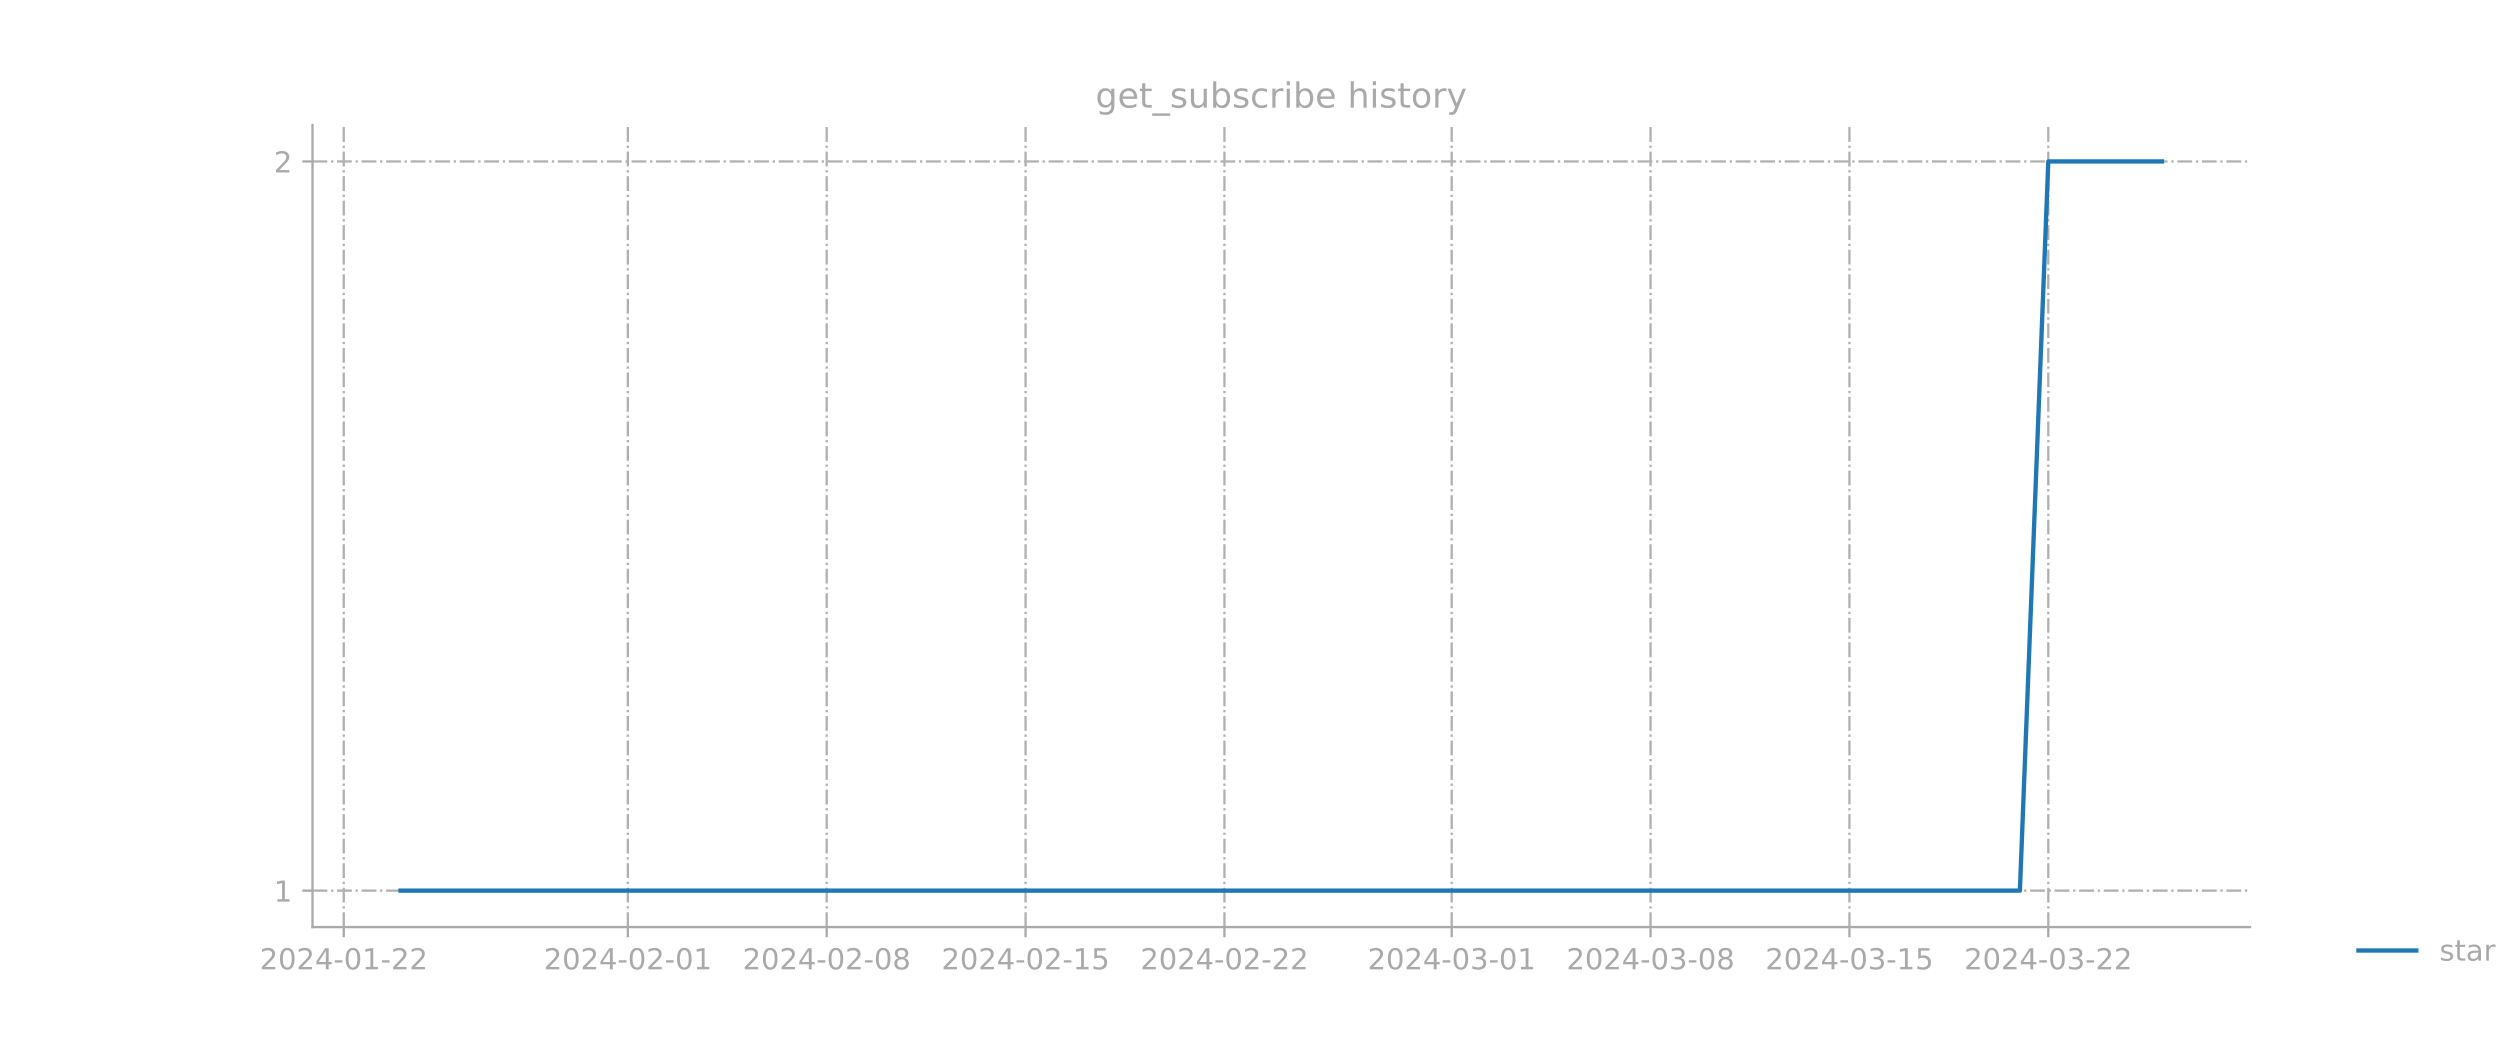
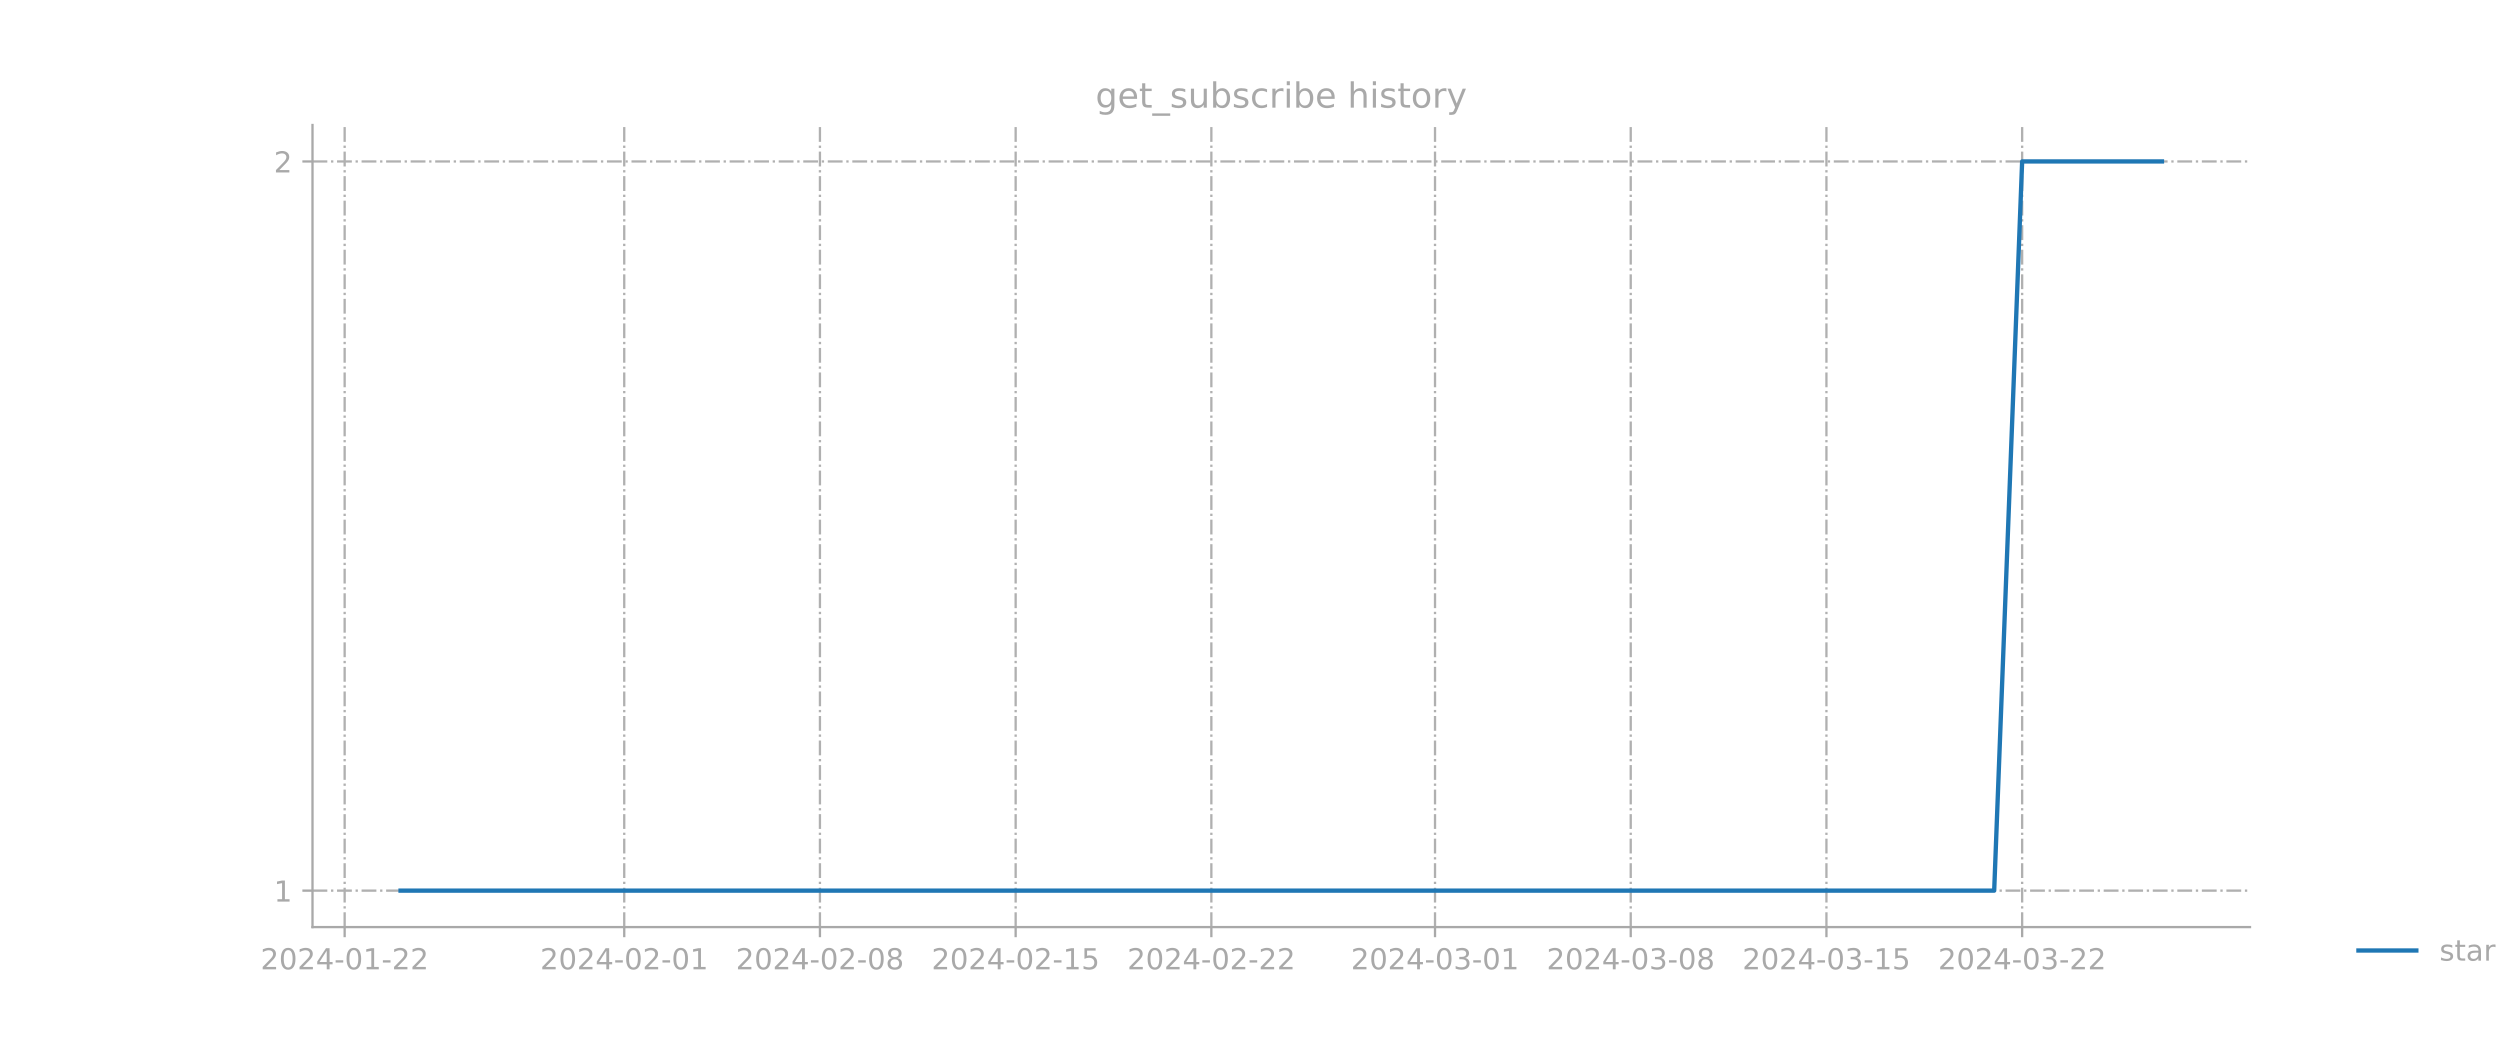
<svg xmlns="http://www.w3.org/2000/svg" xmlns:xlink="http://www.w3.org/1999/xlink" width="864pt" height="360pt" viewBox="0 0 864 360" version="1.1">
  <defs>
    <style type="text/css">*{stroke-linejoin: round; stroke-linecap: butt}</style>
  </defs>
  <g id="figure_1">
    <g id="patch_1">
      <path d="M 0 360  L 864 360  L 864 0  L 0 0  L 0 360  z " style="fill: none; opacity: 0" />
    </g>
    <g id="axes_1">
      <g id="patch_2">
        <path d="M 108 320.4  L 777.6 320.4  L 777.6 43.2  L 108 43.2  L 108 320.4  z " style="fill: none; opacity: 0" />
      </g>
      <g id="matplotlib.axis_1">
        <g id="xtick_1">
          <g id="line2d_1">
-             <path d="M 118.8 320.4  L 118.8 43.2  " clip-path="url(#p0beaf6fae7)" style="fill: none; stroke-dasharray: 5.12,1.28,0.8,1.28; stroke-dashoffset: 0; stroke: #b0b0b0; stroke-width: 0.8" />
+             <path d="M 119.112 320.4  L 119.112 43.2  " clip-path="url(#p3a4296e34c)" style="fill: none; stroke-dasharray: 5.12,1.28,0.8,1.28; stroke-dashoffset: 0; stroke: #b0b0b0; stroke-width: 0.8" />
          </g>
          <g id="line2d_2">
            <defs>
-               <path id="m3d83aec204" d="M 0 0  L 0 3.5  " style="stroke: #a9a9a9; stroke-width: 0.8" />
+               <path id="m38945dd614" d="M 0 0  L 0 3.5  " style="stroke: #a9a9a9; stroke-width: 0.8" />
            </defs>
            <g>
-               <use xlink:href="#m3d83aec204" x="118.8" y="320.4" style="fill: #a9a9a9; stroke: #a9a9a9; stroke-width: 0.8" />
+               <use xlink:href="#m38945dd614" x="119.112" y="320.4" style="fill: #a9a9a9; stroke: #a9a9a9; stroke-width: 0.8" />
            </g>
          </g>
          <g id="text_1">
-             <g style="fill: #a9a9a9" transform="translate(89.74219 334.9984) scale(0.1 -0.1)">
+             <g style="fill: #a9a9a9" transform="translate(90.05388 334.9984) scale(0.1 -0.1)">
              <defs>
                <path id="DejaVuSans-32" d="M 1228 531  L 3431 531  L 3431 0  L 469 0  L 469 531  Q 828 903 1448 1529  Q 2069 2156 2228 2338  Q 2531 2678 2651 2914  Q 2772 3150 2772 3378  Q 2772 3750 2511 3984  Q 2250 4219 1831 4219  Q 1534 4219 1204 4116  Q 875 4013 500 3803  L 500 4441  Q 881 4594 1212 4672  Q 1544 4750 1819 4750  Q 2544 4750 2975 4387  Q 3406 4025 3406 3419  Q 3406 3131 3298 2873  Q 3191 2616 2906 2266  Q 2828 2175 2409 1742  Q 1991 1309 1228 531  z " transform="scale(0.015625)" />
                <path id="DejaVuSans-30" d="M 2034 4250  Q 1547 4250 1301 3770  Q 1056 3291 1056 2328  Q 1056 1369 1301 889  Q 1547 409 2034 409  Q 2525 409 2770 889  Q 3016 1369 3016 2328  Q 3016 3291 2770 3770  Q 2525 4250 2034 4250  z M 2034 4750  Q 2819 4750 3233 4129  Q 3647 3509 3647 2328  Q 3647 1150 3233 529  Q 2819 -91 2034 -91  Q 1250 -91 836 529  Q 422 1150 422 2328  Q 422 3509 836 4129  Q 1250 4750 2034 4750  z " transform="scale(0.015625)" />
                <path id="DejaVuSans-34" d="M 2419 4116  L 825 1625  L 2419 1625  L 2419 4116  z M 2253 4666  L 3047 4666  L 3047 1625  L 3713 1625  L 3713 1100  L 3047 1100  L 3047 0  L 2419 0  L 2419 1100  L 313 1100  L 313 1709  L 2253 4666  z " transform="scale(0.015625)" />
                <path id="DejaVuSans-2d" d="M 313 2009  L 1997 2009  L 1997 1497  L 313 1497  L 313 2009  z " transform="scale(0.015625)" />
                <path id="DejaVuSans-31" d="M 794 531  L 1825 531  L 1825 4091  L 703 3866  L 703 4441  L 1819 4666  L 2450 4666  L 2450 531  L 3481 531  L 3481 0  L 794 0  L 794 531  z " transform="scale(0.015625)" />
              </defs>
              <use xlink:href="#DejaVuSans-32" />
              <use xlink:href="#DejaVuSans-30" x="63.623" />
              <use xlink:href="#DejaVuSans-32" x="127.246" />
              <use xlink:href="#DejaVuSans-34" x="190.869" />
              <use xlink:href="#DejaVuSans-2d" x="254.492" />
              <use xlink:href="#DejaVuSans-30" x="290.576" />
              <use xlink:href="#DejaVuSans-31" x="354.199" />
              <use xlink:href="#DejaVuSans-2d" x="417.822" />
              <use xlink:href="#DejaVuSans-32" x="453.906" />
              <use xlink:href="#DejaVuSans-32" x="517.529" />
            </g>
          </g>
        </g>
        <g id="xtick_2">
          <g id="line2d_3">
-             <path d="M 216.982 320.4  L 216.982 43.2  " clip-path="url(#p0beaf6fae7)" style="fill: none; stroke-dasharray: 5.12,1.28,0.8,1.28; stroke-dashoffset: 0; stroke: #b0b0b0; stroke-width: 0.8" />
+             <path d="M 215.735 320.4  L 215.735 43.2  " clip-path="url(#p3a4296e34c)" style="fill: none; stroke-dasharray: 5.12,1.28,0.8,1.28; stroke-dashoffset: 0; stroke: #b0b0b0; stroke-width: 0.8" />
          </g>
          <g id="line2d_4">
            <g>
-               <use xlink:href="#m3d83aec204" x="216.982" y="320.4" style="fill: #a9a9a9; stroke: #a9a9a9; stroke-width: 0.8" />
+               <use xlink:href="#m38945dd614" x="215.735" y="320.4" style="fill: #a9a9a9; stroke: #a9a9a9; stroke-width: 0.8" />
            </g>
          </g>
          <g id="text_2">
-             <g style="fill: #a9a9a9" transform="translate(187.924 334.9984) scale(0.1 -0.1)">
+             <g style="fill: #a9a9a9" transform="translate(186.6773 334.9984) scale(0.1 -0.1)">
              <use xlink:href="#DejaVuSans-32" />
              <use xlink:href="#DejaVuSans-30" x="63.623" />
              <use xlink:href="#DejaVuSans-32" x="127.246" />
              <use xlink:href="#DejaVuSans-34" x="190.869" />
              <use xlink:href="#DejaVuSans-2d" x="254.492" />
              <use xlink:href="#DejaVuSans-30" x="290.576" />
              <use xlink:href="#DejaVuSans-32" x="354.199" />
              <use xlink:href="#DejaVuSans-2d" x="417.822" />
              <use xlink:href="#DejaVuSans-30" x="453.906" />
              <use xlink:href="#DejaVuSans-31" x="517.529" />
            </g>
          </g>
        </g>
        <g id="xtick_3">
          <g id="line2d_5">
-             <path d="M 285.709 320.4  L 285.709 43.2  " clip-path="url(#p0beaf6fae7)" style="fill: none; stroke-dasharray: 5.12,1.28,0.8,1.28; stroke-dashoffset: 0; stroke: #b0b0b0; stroke-width: 0.8" />
+             <path d="M 283.371 320.4  L 283.371 43.2  " clip-path="url(#p3a4296e34c)" style="fill: none; stroke-dasharray: 5.12,1.28,0.8,1.28; stroke-dashoffset: 0; stroke: #b0b0b0; stroke-width: 0.8" />
          </g>
          <g id="line2d_6">
            <g>
-               <use xlink:href="#m3d83aec204" x="285.709" y="320.4" style="fill: #a9a9a9; stroke: #a9a9a9; stroke-width: 0.8" />
+               <use xlink:href="#m38945dd614" x="283.371" y="320.4" style="fill: #a9a9a9; stroke: #a9a9a9; stroke-width: 0.8" />
            </g>
          </g>
          <g id="text_3">
-             <g style="fill: #a9a9a9" transform="translate(256.6513 334.9984) scale(0.1 -0.1)">
+             <g style="fill: #a9a9a9" transform="translate(254.3136 334.9984) scale(0.1 -0.1)">
              <defs>
                <path id="DejaVuSans-38" d="M 2034 2216  Q 1584 2216 1326 1975  Q 1069 1734 1069 1313  Q 1069 891 1326 650  Q 1584 409 2034 409  Q 2484 409 2743 651  Q 3003 894 3003 1313  Q 3003 1734 2745 1975  Q 2488 2216 2034 2216  z M 1403 2484  Q 997 2584 770 2862  Q 544 3141 544 3541  Q 544 4100 942 4425  Q 1341 4750 2034 4750  Q 2731 4750 3128 4425  Q 3525 4100 3525 3541  Q 3525 3141 3298 2862  Q 3072 2584 2669 2484  Q 3125 2378 3379 2068  Q 3634 1759 3634 1313  Q 3634 634 3220 271  Q 2806 -91 2034 -91  Q 1263 -91 848 271  Q 434 634 434 1313  Q 434 1759 690 2068  Q 947 2378 1403 2484  z M 1172 3481  Q 1172 3119 1398 2916  Q 1625 2713 2034 2713  Q 2441 2713 2670 2916  Q 2900 3119 2900 3481  Q 2900 3844 2670 4047  Q 2441 4250 2034 4250  Q 1625 4250 1398 4047  Q 1172 3844 1172 3481  z " transform="scale(0.015625)" />
              </defs>
              <use xlink:href="#DejaVuSans-32" />
              <use xlink:href="#DejaVuSans-30" x="63.623" />
              <use xlink:href="#DejaVuSans-32" x="127.246" />
              <use xlink:href="#DejaVuSans-34" x="190.869" />
              <use xlink:href="#DejaVuSans-2d" x="254.492" />
              <use xlink:href="#DejaVuSans-30" x="290.576" />
              <use xlink:href="#DejaVuSans-32" x="354.199" />
              <use xlink:href="#DejaVuSans-2d" x="417.822" />
              <use xlink:href="#DejaVuSans-30" x="453.906" />
              <use xlink:href="#DejaVuSans-38" x="517.529" />
            </g>
          </g>
        </g>
        <g id="xtick_4">
          <g id="line2d_7">
-             <path d="M 354.436 320.4  L 354.436 43.2  " clip-path="url(#p0beaf6fae7)" style="fill: none; stroke-dasharray: 5.12,1.28,0.8,1.28; stroke-dashoffset: 0; stroke: #b0b0b0; stroke-width: 0.8" />
+             <path d="M 351.008 320.4  L 351.008 43.2  " clip-path="url(#p3a4296e34c)" style="fill: none; stroke-dasharray: 5.12,1.28,0.8,1.28; stroke-dashoffset: 0; stroke: #b0b0b0; stroke-width: 0.8" />
          </g>
          <g id="line2d_8">
            <g>
-               <use xlink:href="#m3d83aec204" x="354.436" y="320.4" style="fill: #a9a9a9; stroke: #a9a9a9; stroke-width: 0.8" />
+               <use xlink:href="#m38945dd614" x="351.008" y="320.4" style="fill: #a9a9a9; stroke: #a9a9a9; stroke-width: 0.8" />
            </g>
          </g>
          <g id="text_4">
-             <g style="fill: #a9a9a9" transform="translate(325.3786 334.9984) scale(0.1 -0.1)">
+             <g style="fill: #a9a9a9" transform="translate(321.95 334.9984) scale(0.1 -0.1)">
              <defs>
                <path id="DejaVuSans-35" d="M 691 4666  L 3169 4666  L 3169 4134  L 1269 4134  L 1269 2991  Q 1406 3038 1543 3061  Q 1681 3084 1819 3084  Q 2600 3084 3056 2656  Q 3513 2228 3513 1497  Q 3513 744 3044 326  Q 2575 -91 1722 -91  Q 1428 -91 1123 -41  Q 819 9 494 109  L 494 744  Q 775 591 1075 516  Q 1375 441 1709 441  Q 2250 441 2565 725  Q 2881 1009 2881 1497  Q 2881 1984 2565 2268  Q 2250 2553 1709 2553  Q 1456 2553 1204 2497  Q 953 2441 691 2322  L 691 4666  z " transform="scale(0.015625)" />
              </defs>
              <use xlink:href="#DejaVuSans-32" />
              <use xlink:href="#DejaVuSans-30" x="63.623" />
              <use xlink:href="#DejaVuSans-32" x="127.246" />
              <use xlink:href="#DejaVuSans-34" x="190.869" />
              <use xlink:href="#DejaVuSans-2d" x="254.492" />
              <use xlink:href="#DejaVuSans-30" x="290.576" />
              <use xlink:href="#DejaVuSans-32" x="354.199" />
              <use xlink:href="#DejaVuSans-2d" x="417.822" />
              <use xlink:href="#DejaVuSans-31" x="453.906" />
              <use xlink:href="#DejaVuSans-35" x="517.529" />
            </g>
          </g>
        </g>
        <g id="xtick_5">
          <g id="line2d_9">
-             <path d="M 423.164 320.4  L 423.164 43.2  " clip-path="url(#p0beaf6fae7)" style="fill: none; stroke-dasharray: 5.12,1.28,0.8,1.28; stroke-dashoffset: 0; stroke: #b0b0b0; stroke-width: 0.8" />
+             <path d="M 418.644 320.4  L 418.644 43.2  " clip-path="url(#p3a4296e34c)" style="fill: none; stroke-dasharray: 5.12,1.28,0.8,1.28; stroke-dashoffset: 0; stroke: #b0b0b0; stroke-width: 0.8" />
          </g>
          <g id="line2d_10">
            <g>
-               <use xlink:href="#m3d83aec204" x="423.164" y="320.4" style="fill: #a9a9a9; stroke: #a9a9a9; stroke-width: 0.8" />
+               <use xlink:href="#m38945dd614" x="418.644" y="320.4" style="fill: #a9a9a9; stroke: #a9a9a9; stroke-width: 0.8" />
            </g>
          </g>
          <g id="text_5">
-             <g style="fill: #a9a9a9" transform="translate(394.1058 334.9984) scale(0.1 -0.1)">
+             <g style="fill: #a9a9a9" transform="translate(389.5863 334.9984) scale(0.1 -0.1)">
              <use xlink:href="#DejaVuSans-32" />
              <use xlink:href="#DejaVuSans-30" x="63.623" />
              <use xlink:href="#DejaVuSans-32" x="127.246" />
              <use xlink:href="#DejaVuSans-34" x="190.869" />
              <use xlink:href="#DejaVuSans-2d" x="254.492" />
              <use xlink:href="#DejaVuSans-30" x="290.576" />
              <use xlink:href="#DejaVuSans-32" x="354.199" />
              <use xlink:href="#DejaVuSans-2d" x="417.822" />
              <use xlink:href="#DejaVuSans-32" x="453.906" />
              <use xlink:href="#DejaVuSans-32" x="517.529" />
            </g>
          </g>
        </g>
        <g id="xtick_6">
          <g id="line2d_11">
-             <path d="M 501.709 320.4  L 501.709 43.2  " clip-path="url(#p0beaf6fae7)" style="fill: none; stroke-dasharray: 5.12,1.28,0.8,1.28; stroke-dashoffset: 0; stroke: #b0b0b0; stroke-width: 0.8" />
+             <path d="M 495.943 320.4  L 495.943 43.2  " clip-path="url(#p3a4296e34c)" style="fill: none; stroke-dasharray: 5.12,1.28,0.8,1.28; stroke-dashoffset: 0; stroke: #b0b0b0; stroke-width: 0.8" />
          </g>
          <g id="line2d_12">
            <g>
-               <use xlink:href="#m3d83aec204" x="501.709" y="320.4" style="fill: #a9a9a9; stroke: #a9a9a9; stroke-width: 0.8" />
+               <use xlink:href="#m38945dd614" x="495.943" y="320.4" style="fill: #a9a9a9; stroke: #a9a9a9; stroke-width: 0.8" />
            </g>
          </g>
          <g id="text_6">
-             <g style="fill: #a9a9a9" transform="translate(472.6513 334.9984) scale(0.1 -0.1)">
+             <g style="fill: #a9a9a9" transform="translate(466.885 334.9984) scale(0.1 -0.1)">
              <defs>
                <path id="DejaVuSans-33" d="M 2597 2516  Q 3050 2419 3304 2112  Q 3559 1806 3559 1356  Q 3559 666 3084 287  Q 2609 -91 1734 -91  Q 1441 -91 1130 -33  Q 819 25 488 141  L 488 750  Q 750 597 1062 519  Q 1375 441 1716 441  Q 2309 441 2620 675  Q 2931 909 2931 1356  Q 2931 1769 2642 2001  Q 2353 2234 1838 2234  L 1294 2234  L 1294 2753  L 1863 2753  Q 2328 2753 2575 2939  Q 2822 3125 2822 3475  Q 2822 3834 2567 4026  Q 2313 4219 1838 4219  Q 1578 4219 1281 4162  Q 984 4106 628 3988  L 628 4550  Q 988 4650 1302 4700  Q 1616 4750 1894 4750  Q 2613 4750 3031 4423  Q 3450 4097 3450 3541  Q 3450 3153 3228 2886  Q 3006 2619 2597 2516  z " transform="scale(0.015625)" />
              </defs>
              <use xlink:href="#DejaVuSans-32" />
              <use xlink:href="#DejaVuSans-30" x="63.623" />
              <use xlink:href="#DejaVuSans-32" x="127.246" />
              <use xlink:href="#DejaVuSans-34" x="190.869" />
              <use xlink:href="#DejaVuSans-2d" x="254.492" />
              <use xlink:href="#DejaVuSans-30" x="290.576" />
              <use xlink:href="#DejaVuSans-33" x="354.199" />
              <use xlink:href="#DejaVuSans-2d" x="417.822" />
              <use xlink:href="#DejaVuSans-30" x="453.906" />
              <use xlink:href="#DejaVuSans-31" x="517.529" />
            </g>
          </g>
        </g>
        <g id="xtick_7">
          <g id="line2d_13">
-             <path d="M 570.436 320.4  L 570.436 43.2  " clip-path="url(#p0beaf6fae7)" style="fill: none; stroke-dasharray: 5.12,1.28,0.8,1.28; stroke-dashoffset: 0; stroke: #b0b0b0; stroke-width: 0.8" />
+             <path d="M 563.579 320.4  L 563.579 43.2  " clip-path="url(#p3a4296e34c)" style="fill: none; stroke-dasharray: 5.12,1.28,0.8,1.28; stroke-dashoffset: 0; stroke: #b0b0b0; stroke-width: 0.8" />
          </g>
          <g id="line2d_14">
            <g>
-               <use xlink:href="#m3d83aec204" x="570.436" y="320.4" style="fill: #a9a9a9; stroke: #a9a9a9; stroke-width: 0.8" />
+               <use xlink:href="#m38945dd614" x="563.579" y="320.4" style="fill: #a9a9a9; stroke: #a9a9a9; stroke-width: 0.8" />
            </g>
          </g>
          <g id="text_7">
-             <g style="fill: #a9a9a9" transform="translate(541.3786 334.9984) scale(0.1 -0.1)">
+             <g style="fill: #a9a9a9" transform="translate(534.5214 334.9984) scale(0.1 -0.1)">
              <use xlink:href="#DejaVuSans-32" />
              <use xlink:href="#DejaVuSans-30" x="63.623" />
              <use xlink:href="#DejaVuSans-32" x="127.246" />
              <use xlink:href="#DejaVuSans-34" x="190.869" />
              <use xlink:href="#DejaVuSans-2d" x="254.492" />
              <use xlink:href="#DejaVuSans-30" x="290.576" />
              <use xlink:href="#DejaVuSans-33" x="354.199" />
              <use xlink:href="#DejaVuSans-2d" x="417.822" />
              <use xlink:href="#DejaVuSans-30" x="453.906" />
              <use xlink:href="#DejaVuSans-38" x="517.529" />
            </g>
          </g>
        </g>
        <g id="xtick_8">
          <g id="line2d_15">
-             <path d="M 639.164 320.4  L 639.164 43.2  " clip-path="url(#p0beaf6fae7)" style="fill: none; stroke-dasharray: 5.12,1.28,0.8,1.28; stroke-dashoffset: 0; stroke: #b0b0b0; stroke-width: 0.8" />
+             <path d="M 631.216 320.4  L 631.216 43.2  " clip-path="url(#p3a4296e34c)" style="fill: none; stroke-dasharray: 5.12,1.28,0.8,1.28; stroke-dashoffset: 0; stroke: #b0b0b0; stroke-width: 0.8" />
          </g>
          <g id="line2d_16">
            <g>
-               <use xlink:href="#m3d83aec204" x="639.164" y="320.4" style="fill: #a9a9a9; stroke: #a9a9a9; stroke-width: 0.8" />
+               <use xlink:href="#m38945dd614" x="631.216" y="320.4" style="fill: #a9a9a9; stroke: #a9a9a9; stroke-width: 0.8" />
            </g>
          </g>
          <g id="text_8">
-             <g style="fill: #a9a9a9" transform="translate(610.1058 334.9984) scale(0.1 -0.1)">
+             <g style="fill: #a9a9a9" transform="translate(602.1578 334.9984) scale(0.1 -0.1)">
              <use xlink:href="#DejaVuSans-32" />
              <use xlink:href="#DejaVuSans-30" x="63.623" />
              <use xlink:href="#DejaVuSans-32" x="127.246" />
              <use xlink:href="#DejaVuSans-34" x="190.869" />
              <use xlink:href="#DejaVuSans-2d" x="254.492" />
              <use xlink:href="#DejaVuSans-30" x="290.576" />
              <use xlink:href="#DejaVuSans-33" x="354.199" />
              <use xlink:href="#DejaVuSans-2d" x="417.822" />
              <use xlink:href="#DejaVuSans-31" x="453.906" />
              <use xlink:href="#DejaVuSans-35" x="517.529" />
            </g>
          </g>
        </g>
        <g id="xtick_9">
          <g id="line2d_17">
-             <path d="M 707.891 320.4  L 707.891 43.2  " clip-path="url(#p0beaf6fae7)" style="fill: none; stroke-dasharray: 5.12,1.28,0.8,1.28; stroke-dashoffset: 0; stroke: #b0b0b0; stroke-width: 0.8" />
+             <path d="M 698.852 320.4  L 698.852 43.2  " clip-path="url(#p3a4296e34c)" style="fill: none; stroke-dasharray: 5.12,1.28,0.8,1.28; stroke-dashoffset: 0; stroke: #b0b0b0; stroke-width: 0.8" />
          </g>
          <g id="line2d_18">
            <g>
-               <use xlink:href="#m3d83aec204" x="707.891" y="320.4" style="fill: #a9a9a9; stroke: #a9a9a9; stroke-width: 0.8" />
+               <use xlink:href="#m38945dd614" x="698.852" y="320.4" style="fill: #a9a9a9; stroke: #a9a9a9; stroke-width: 0.8" />
            </g>
          </g>
          <g id="text_9">
-             <g style="fill: #a9a9a9" transform="translate(678.8331 334.9984) scale(0.1 -0.1)">
+             <g style="fill: #a9a9a9" transform="translate(669.7941 334.9984) scale(0.1 -0.1)">
              <use xlink:href="#DejaVuSans-32" />
              <use xlink:href="#DejaVuSans-30" x="63.623" />
              <use xlink:href="#DejaVuSans-32" x="127.246" />
              <use xlink:href="#DejaVuSans-34" x="190.869" />
              <use xlink:href="#DejaVuSans-2d" x="254.492" />
              <use xlink:href="#DejaVuSans-30" x="290.576" />
              <use xlink:href="#DejaVuSans-33" x="354.199" />
              <use xlink:href="#DejaVuSans-2d" x="417.822" />
              <use xlink:href="#DejaVuSans-32" x="453.906" />
              <use xlink:href="#DejaVuSans-32" x="517.529" />
            </g>
          </g>
        </g>
      </g>
      <g id="matplotlib.axis_2">
        <g id="ytick_1">
          <g id="line2d_19">
-             <path d="M 108 307.8  L 777.6 307.8  " clip-path="url(#p0beaf6fae7)" style="fill: none; stroke-dasharray: 5.12,1.28,0.8,1.28; stroke-dashoffset: 0; stroke: #b0b0b0; stroke-width: 0.8" />
+             <path d="M 108 307.8  L 777.6 307.8  " clip-path="url(#p3a4296e34c)" style="fill: none; stroke-dasharray: 5.12,1.28,0.8,1.28; stroke-dashoffset: 0; stroke: #b0b0b0; stroke-width: 0.8" />
          </g>
          <g id="line2d_20">
            <defs>
-               <path id="mfcbd4ac6bf" d="M 0 0  L -3.5 0  " style="stroke: #a9a9a9; stroke-width: 0.8" />
+               <path id="m07e42b2d43" d="M 0 0  L -3.5 0  " style="stroke: #a9a9a9; stroke-width: 0.8" />
            </defs>
            <g>
-               <use xlink:href="#mfcbd4ac6bf" x="108" y="307.8" style="fill: #a9a9a9; stroke: #a9a9a9; stroke-width: 0.8" />
+               <use xlink:href="#m07e42b2d43" x="108" y="307.8" style="fill: #a9a9a9; stroke: #a9a9a9; stroke-width: 0.8" />
            </g>
          </g>
          <g id="text_10">
            <g style="fill: #a9a9a9" transform="translate(94.6375 311.5992) scale(0.1 -0.1)">
              <use xlink:href="#DejaVuSans-31" />
            </g>
          </g>
        </g>
        <g id="ytick_2">
          <g id="line2d_21">
-             <path d="M 108 55.8  L 777.6 55.8  " clip-path="url(#p0beaf6fae7)" style="fill: none; stroke-dasharray: 5.12,1.28,0.8,1.28; stroke-dashoffset: 0; stroke: #b0b0b0; stroke-width: 0.8" />
+             <path d="M 108 55.8  L 777.6 55.8  " clip-path="url(#p3a4296e34c)" style="fill: none; stroke-dasharray: 5.12,1.28,0.8,1.28; stroke-dashoffset: 0; stroke: #b0b0b0; stroke-width: 0.8" />
          </g>
          <g id="line2d_22">
            <g>
-               <use xlink:href="#mfcbd4ac6bf" x="108" y="55.8" style="fill: #a9a9a9; stroke: #a9a9a9; stroke-width: 0.8" />
+               <use xlink:href="#m07e42b2d43" x="108" y="55.8" style="fill: #a9a9a9; stroke: #a9a9a9; stroke-width: 0.8" />
            </g>
          </g>
          <g id="text_11">
            <g style="fill: #a9a9a9" transform="translate(94.6375 59.59922) scale(0.1 -0.1)">
              <use xlink:href="#DejaVuSans-32" />
            </g>
          </g>
        </g>
      </g>
      <g id="line2d_23">
-         <path d="M 138.436 307.8  L 148.255 307.8  L 158.073 307.8  L 167.891 307.8  L 177.709 307.8  L 187.527 307.8  L 197.345 307.8  L 207.164 307.8  L 216.982 307.8  L 226.8 307.8  L 236.618 307.8  L 246.436 307.8  L 256.255 307.8  L 266.073 307.8  L 275.891 307.8  L 285.709 307.8  L 295.527 307.8  L 305.345 307.8  L 315.164 307.8  L 324.982 307.8  L 334.8 307.8  L 344.618 307.8  L 354.436 307.8  L 364.255 307.8  L 374.073 307.8  L 383.891 307.8  L 393.709 307.8  L 403.527 307.8  L 413.345 307.8  L 423.164 307.8  L 432.982 307.8  L 442.8 307.8  L 452.618 307.8  L 462.436 307.8  L 472.255 307.8  L 482.073 307.8  L 491.891 307.8  L 501.709 307.8  L 511.527 307.8  L 521.345 307.8  L 531.164 307.8  L 540.982 307.8  L 550.8 307.8  L 560.618 307.8  L 570.436 307.8  L 580.255 307.8  L 590.073 307.8  L 599.891 307.8  L 609.709 307.8  L 619.527 307.8  L 629.345 307.8  L 639.164 307.8  L 648.982 307.8  L 658.8 307.8  L 668.618 307.8  L 678.436 307.8  L 688.255 307.8  L 698.073 307.8  L 707.891 55.8  L 717.709 55.8  L 727.527 55.8  L 737.345 55.8  L 747.164 55.8  " clip-path="url(#p0beaf6fae7)" style="fill: none; stroke: #1f77b4; stroke-width: 1.5; stroke-linecap: square" />
+         <path d="M 138.436 307.8  L 148.099 307.8  L 157.761 307.8  L 167.423 307.8  L 177.086 307.8  L 186.748 307.8  L 196.41 307.8  L 206.073 307.8  L 215.735 307.8  L 225.397 307.8  L 235.06 307.8  L 244.722 307.8  L 254.384 307.8  L 264.047 307.8  L 273.709 307.8  L 283.371 307.8  L 293.034 307.8  L 302.696 307.8  L 312.358 307.8  L 322.021 307.8  L 331.683 307.8  L 341.345 307.8  L 351.008 307.8  L 360.67 307.8  L 370.332 307.8  L 379.995 307.8  L 389.657 307.8  L 399.319 307.8  L 408.982 307.8  L 418.644 307.8  L 428.306 307.8  L 437.969 307.8  L 447.631 307.8  L 457.294 307.8  L 466.956 307.8  L 476.618 307.8  L 486.281 307.8  L 495.943 307.8  L 505.605 307.8  L 515.268 307.8  L 524.93 307.8  L 534.592 307.8  L 544.255 307.8  L 553.917 307.8  L 563.579 307.8  L 573.242 307.8  L 582.904 307.8  L 592.566 307.8  L 602.229 307.8  L 611.891 307.8  L 621.553 307.8  L 631.216 307.8  L 640.878 307.8  L 650.54 307.8  L 660.203 307.8  L 669.865 307.8  L 679.527 307.8  L 689.19 307.8  L 698.852 55.8  L 708.514 55.8  L 718.177 55.8  L 727.839 55.8  L 737.501 55.8  L 747.164 55.8  " clip-path="url(#p3a4296e34c)" style="fill: none; stroke: #1f77b4; stroke-width: 1.5; stroke-linecap: square" />
      </g>
      <g id="patch_3">
        <path d="M 108 320.4  L 108 43.2  " style="fill: none; stroke: #a9a9a9; stroke-width: 0.8; stroke-linejoin: miter; stroke-linecap: square" />
      </g>
      <g id="patch_4">
        <path d="M 777.6 320.4  L 777.6 43.2  " style="fill: none" />
      </g>
      <g id="patch_5">
        <path d="M 108 320.4  L 777.6 320.4  " style="fill: none; stroke: #a9a9a9; stroke-width: 0.8; stroke-linejoin: miter; stroke-linecap: square" />
      </g>
      <g id="patch_6">
        <path d="M 108 43.2  L 777.6 43.2  " style="fill: none" />
      </g>
      <g id="text_12">
        <g style="fill: #a9a9a9" transform="translate(378.6075 37.2) scale(0.12 -0.12)">
          <defs>
            <path id="DejaVuSans-67" d="M 2906 1791  Q 2906 2416 2648 2759  Q 2391 3103 1925 3103  Q 1463 3103 1205 2759  Q 947 2416 947 1791  Q 947 1169 1205 825  Q 1463 481 1925 481  Q 2391 481 2648 825  Q 2906 1169 2906 1791  z M 3481 434  Q 3481 -459 3084 -895  Q 2688 -1331 1869 -1331  Q 1566 -1331 1297 -1286  Q 1028 -1241 775 -1147  L 775 -588  Q 1028 -725 1275 -790  Q 1522 -856 1778 -856  Q 2344 -856 2625 -561  Q 2906 -266 2906 331  L 2906 616  Q 2728 306 2450 153  Q 2172 0 1784 0  Q 1141 0 747 490  Q 353 981 353 1791  Q 353 2603 747 3093  Q 1141 3584 1784 3584  Q 2172 3584 2450 3431  Q 2728 3278 2906 2969  L 2906 3500  L 3481 3500  L 3481 434  z " transform="scale(0.015625)" />
            <path id="DejaVuSans-65" d="M 3597 1894  L 3597 1613  L 953 1613  Q 991 1019 1311 708  Q 1631 397 2203 397  Q 2534 397 2845 478  Q 3156 559 3463 722  L 3463 178  Q 3153 47 2828 -22  Q 2503 -91 2169 -91  Q 1331 -91 842 396  Q 353 884 353 1716  Q 353 2575 817 3079  Q 1281 3584 2069 3584  Q 2775 3584 3186 3129  Q 3597 2675 3597 1894  z M 3022 2063  Q 3016 2534 2758 2815  Q 2500 3097 2075 3097  Q 1594 3097 1305 2825  Q 1016 2553 972 2059  L 3022 2063  z " transform="scale(0.015625)" />
            <path id="DejaVuSans-74" d="M 1172 4494  L 1172 3500  L 2356 3500  L 2356 3053  L 1172 3053  L 1172 1153  Q 1172 725 1289 603  Q 1406 481 1766 481  L 2356 481  L 2356 0  L 1766 0  Q 1100 0 847 248  Q 594 497 594 1153  L 594 3053  L 172 3053  L 172 3500  L 594 3500  L 594 4494  L 1172 4494  z " transform="scale(0.015625)" />
            <path id="DejaVuSans-5f" d="M 3263 -1063  L 3263 -1509  L -63 -1509  L -63 -1063  L 3263 -1063  z " transform="scale(0.015625)" />
            <path id="DejaVuSans-73" d="M 2834 3397  L 2834 2853  Q 2591 2978 2328 3040  Q 2066 3103 1784 3103  Q 1356 3103 1142 2972  Q 928 2841 928 2578  Q 928 2378 1081 2264  Q 1234 2150 1697 2047  L 1894 2003  Q 2506 1872 2764 1633  Q 3022 1394 3022 966  Q 3022 478 2636 193  Q 2250 -91 1575 -91  Q 1294 -91 989 -36  Q 684 19 347 128  L 347 722  Q 666 556 975 473  Q 1284 391 1588 391  Q 1994 391 2212 530  Q 2431 669 2431 922  Q 2431 1156 2273 1281  Q 2116 1406 1581 1522  L 1381 1569  Q 847 1681 609 1914  Q 372 2147 372 2553  Q 372 3047 722 3315  Q 1072 3584 1716 3584  Q 2034 3584 2315 3537  Q 2597 3491 2834 3397  z " transform="scale(0.015625)" />
            <path id="DejaVuSans-75" d="M 544 1381  L 544 3500  L 1119 3500  L 1119 1403  Q 1119 906 1312 657  Q 1506 409 1894 409  Q 2359 409 2629 706  Q 2900 1003 2900 1516  L 2900 3500  L 3475 3500  L 3475 0  L 2900 0  L 2900 538  Q 2691 219 2414 64  Q 2138 -91 1772 -91  Q 1169 -91 856 284  Q 544 659 544 1381  z M 1991 3584  L 1991 3584  z " transform="scale(0.015625)" />
            <path id="DejaVuSans-62" d="M 3116 1747  Q 3116 2381 2855 2742  Q 2594 3103 2138 3103  Q 1681 3103 1420 2742  Q 1159 2381 1159 1747  Q 1159 1113 1420 752  Q 1681 391 2138 391  Q 2594 391 2855 752  Q 3116 1113 3116 1747  z M 1159 2969  Q 1341 3281 1617 3432  Q 1894 3584 2278 3584  Q 2916 3584 3314 3078  Q 3713 2572 3713 1747  Q 3713 922 3314 415  Q 2916 -91 2278 -91  Q 1894 -91 1617 61  Q 1341 213 1159 525  L 1159 0  L 581 0  L 581 4863  L 1159 4863  L 1159 2969  z " transform="scale(0.015625)" />
            <path id="DejaVuSans-63" d="M 3122 3366  L 3122 2828  Q 2878 2963 2633 3030  Q 2388 3097 2138 3097  Q 1578 3097 1268 2742  Q 959 2388 959 1747  Q 959 1106 1268 751  Q 1578 397 2138 397  Q 2388 397 2633 464  Q 2878 531 3122 666  L 3122 134  Q 2881 22 2623 -34  Q 2366 -91 2075 -91  Q 1284 -91 818 406  Q 353 903 353 1747  Q 353 2603 823 3093  Q 1294 3584 2113 3584  Q 2378 3584 2631 3529  Q 2884 3475 3122 3366  z " transform="scale(0.015625)" />
            <path id="DejaVuSans-72" d="M 2631 2963  Q 2534 3019 2420 3045  Q 2306 3072 2169 3072  Q 1681 3072 1420 2755  Q 1159 2438 1159 1844  L 1159 0  L 581 0  L 581 3500  L 1159 3500  L 1159 2956  Q 1341 3275 1631 3429  Q 1922 3584 2338 3584  Q 2397 3584 2469 3576  Q 2541 3569 2628 3553  L 2631 2963  z " transform="scale(0.015625)" />
            <path id="DejaVuSans-69" d="M 603 3500  L 1178 3500  L 1178 0  L 603 0  L 603 3500  z M 603 4863  L 1178 4863  L 1178 4134  L 603 4134  L 603 4863  z " transform="scale(0.015625)" />
            <path id="DejaVuSans-20" transform="scale(0.015625)" />
            <path id="DejaVuSans-68" d="M 3513 2113  L 3513 0  L 2938 0  L 2938 2094  Q 2938 2591 2744 2837  Q 2550 3084 2163 3084  Q 1697 3084 1428 2787  Q 1159 2491 1159 1978  L 1159 0  L 581 0  L 581 4863  L 1159 4863  L 1159 2956  Q 1366 3272 1645 3428  Q 1925 3584 2291 3584  Q 2894 3584 3203 3211  Q 3513 2838 3513 2113  z " transform="scale(0.015625)" />
            <path id="DejaVuSans-6f" d="M 1959 3097  Q 1497 3097 1228 2736  Q 959 2375 959 1747  Q 959 1119 1226 758  Q 1494 397 1959 397  Q 2419 397 2687 759  Q 2956 1122 2956 1747  Q 2956 2369 2687 2733  Q 2419 3097 1959 3097  z M 1959 3584  Q 2709 3584 3137 3096  Q 3566 2609 3566 1747  Q 3566 888 3137 398  Q 2709 -91 1959 -91  Q 1206 -91 779 398  Q 353 888 353 1747  Q 353 2609 779 3096  Q 1206 3584 1959 3584  z " transform="scale(0.015625)" />
            <path id="DejaVuSans-79" d="M 2059 -325  Q 1816 -950 1584 -1140  Q 1353 -1331 966 -1331  L 506 -1331  L 506 -850  L 844 -850  Q 1081 -850 1212 -737  Q 1344 -625 1503 -206  L 1606 56  L 191 3500  L 800 3500  L 1894 763  L 2988 3500  L 3597 3500  L 2059 -325  z " transform="scale(0.015625)" />
          </defs>
          <use xlink:href="#DejaVuSans-67" />
          <use xlink:href="#DejaVuSans-65" x="63.477" />
          <use xlink:href="#DejaVuSans-74" x="125" />
          <use xlink:href="#DejaVuSans-5f" x="164.209" />
          <use xlink:href="#DejaVuSans-73" x="214.209" />
          <use xlink:href="#DejaVuSans-75" x="266.309" />
          <use xlink:href="#DejaVuSans-62" x="329.688" />
          <use xlink:href="#DejaVuSans-73" x="393.164" />
          <use xlink:href="#DejaVuSans-63" x="445.264" />
          <use xlink:href="#DejaVuSans-72" x="500.244" />
          <use xlink:href="#DejaVuSans-69" x="541.357" />
          <use xlink:href="#DejaVuSans-62" x="569.141" />
          <use xlink:href="#DejaVuSans-65" x="632.617" />
          <use xlink:href="#DejaVuSans-20" x="694.141" />
          <use xlink:href="#DejaVuSans-68" x="725.928" />
          <use xlink:href="#DejaVuSans-69" x="789.307" />
          <use xlink:href="#DejaVuSans-73" x="817.09" />
          <use xlink:href="#DejaVuSans-74" x="869.189" />
          <use xlink:href="#DejaVuSans-6f" x="908.398" />
          <use xlink:href="#DejaVuSans-72" x="969.58" />
          <use xlink:href="#DejaVuSans-79" x="1010.693" />
        </g>
      </g>
      <g id="legend_1">
        <g id="line2d_24">
          <path d="M 815.08 328.498  L 825.08 328.498  L 835.08 328.498  " style="fill: none; stroke: #1f77b4; stroke-width: 1.5; stroke-linecap: square" />
        </g>
        <g id="text_13">
          <g style="fill: #a9a9a9" transform="translate(843.08 331.9984) scale(0.1 -0.1)">
            <defs>
              <path id="DejaVuSans-61" d="M 2194 1759  Q 1497 1759 1228 1600  Q 959 1441 959 1056  Q 959 750 1161 570  Q 1363 391 1709 391  Q 2188 391 2477 730  Q 2766 1069 2766 1631  L 2766 1759  L 2194 1759  z M 3341 1997  L 3341 0  L 2766 0  L 2766 531  Q 2569 213 2275 61  Q 1981 -91 1556 -91  Q 1019 -91 701 211  Q 384 513 384 1019  Q 384 1609 779 1909  Q 1175 2209 1959 2209  L 2766 2209  L 2766 2266  Q 2766 2663 2505 2880  Q 2244 3097 1772 3097  Q 1472 3097 1187 3025  Q 903 2953 641 2809  L 641 3341  Q 956 3463 1253 3523  Q 1550 3584 1831 3584  Q 2591 3584 2966 3190  Q 3341 2797 3341 1997  z " transform="scale(0.015625)" />
            </defs>
            <use xlink:href="#DejaVuSans-73" />
            <use xlink:href="#DejaVuSans-74" x="52.1" />
            <use xlink:href="#DejaVuSans-61" x="91.309" />
            <use xlink:href="#DejaVuSans-72" x="152.588" />
          </g>
        </g>
      </g>
    </g>
  </g>
  <defs>
-     <clipPath id="p0beaf6fae7">
+     <clipPath id="p3a4296e34c">
      <rect x="108" y="43.2" width="669.6" height="277.2" />
    </clipPath>
  </defs>
</svg>
